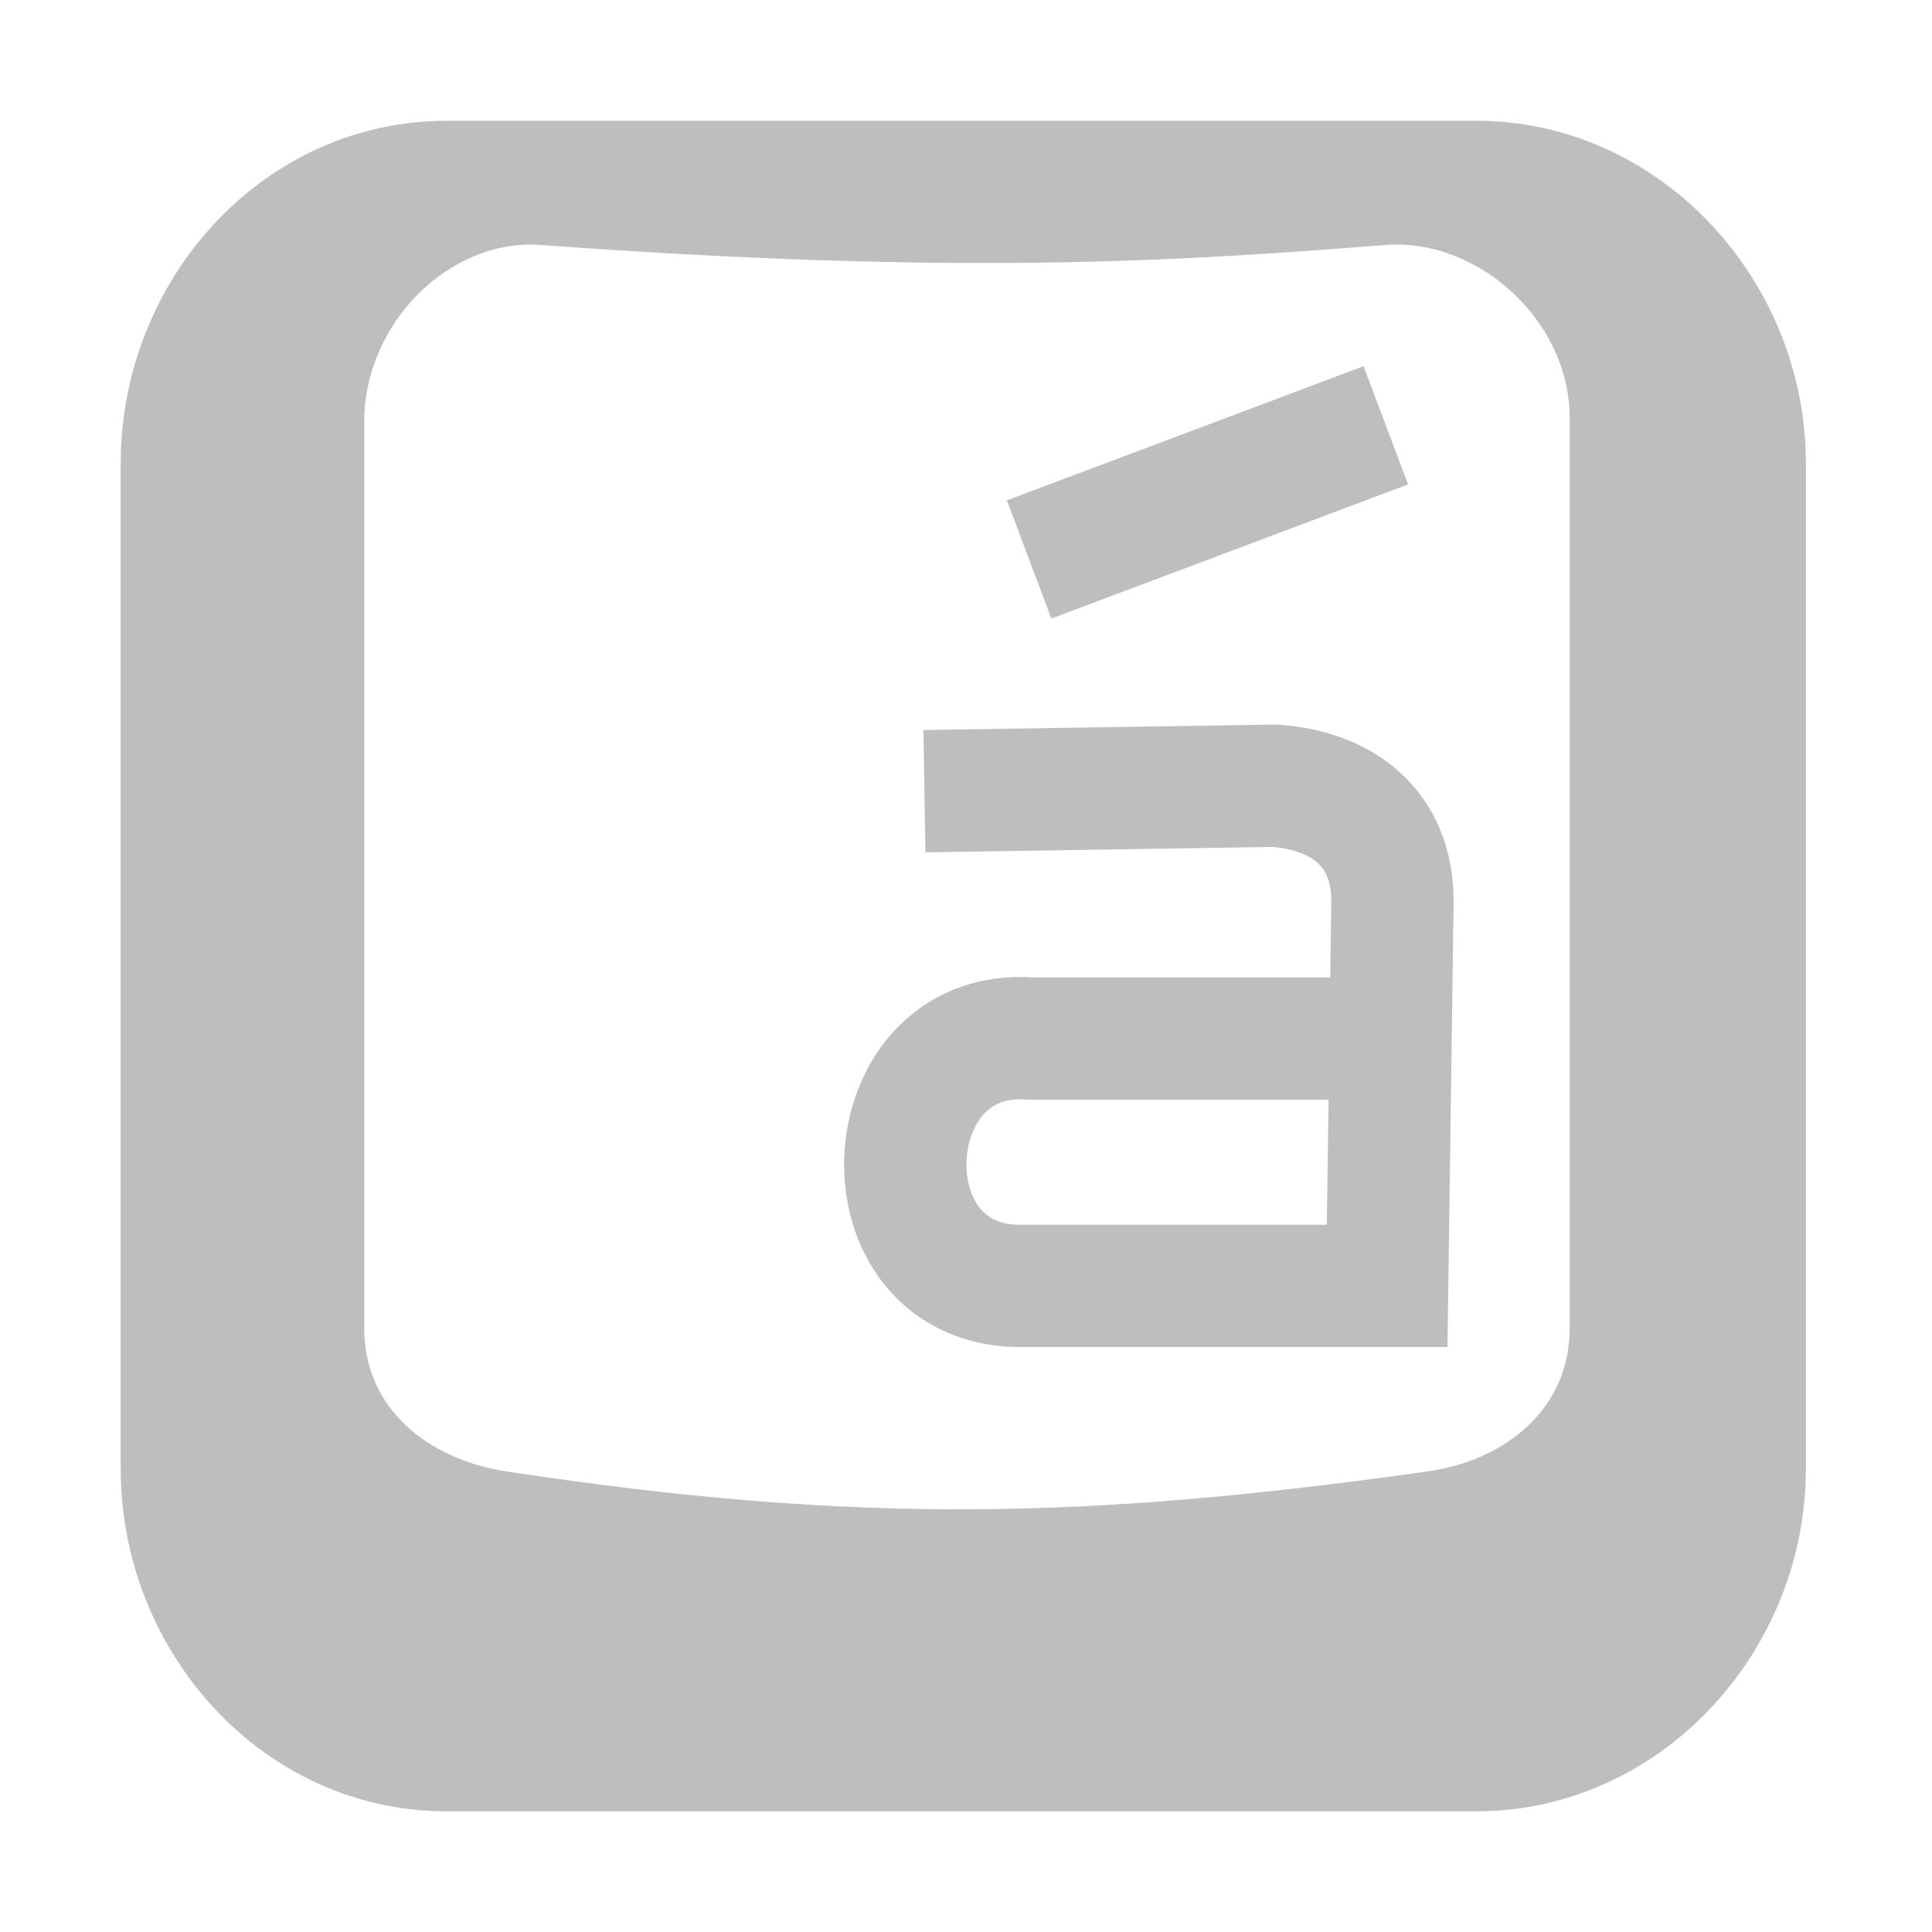
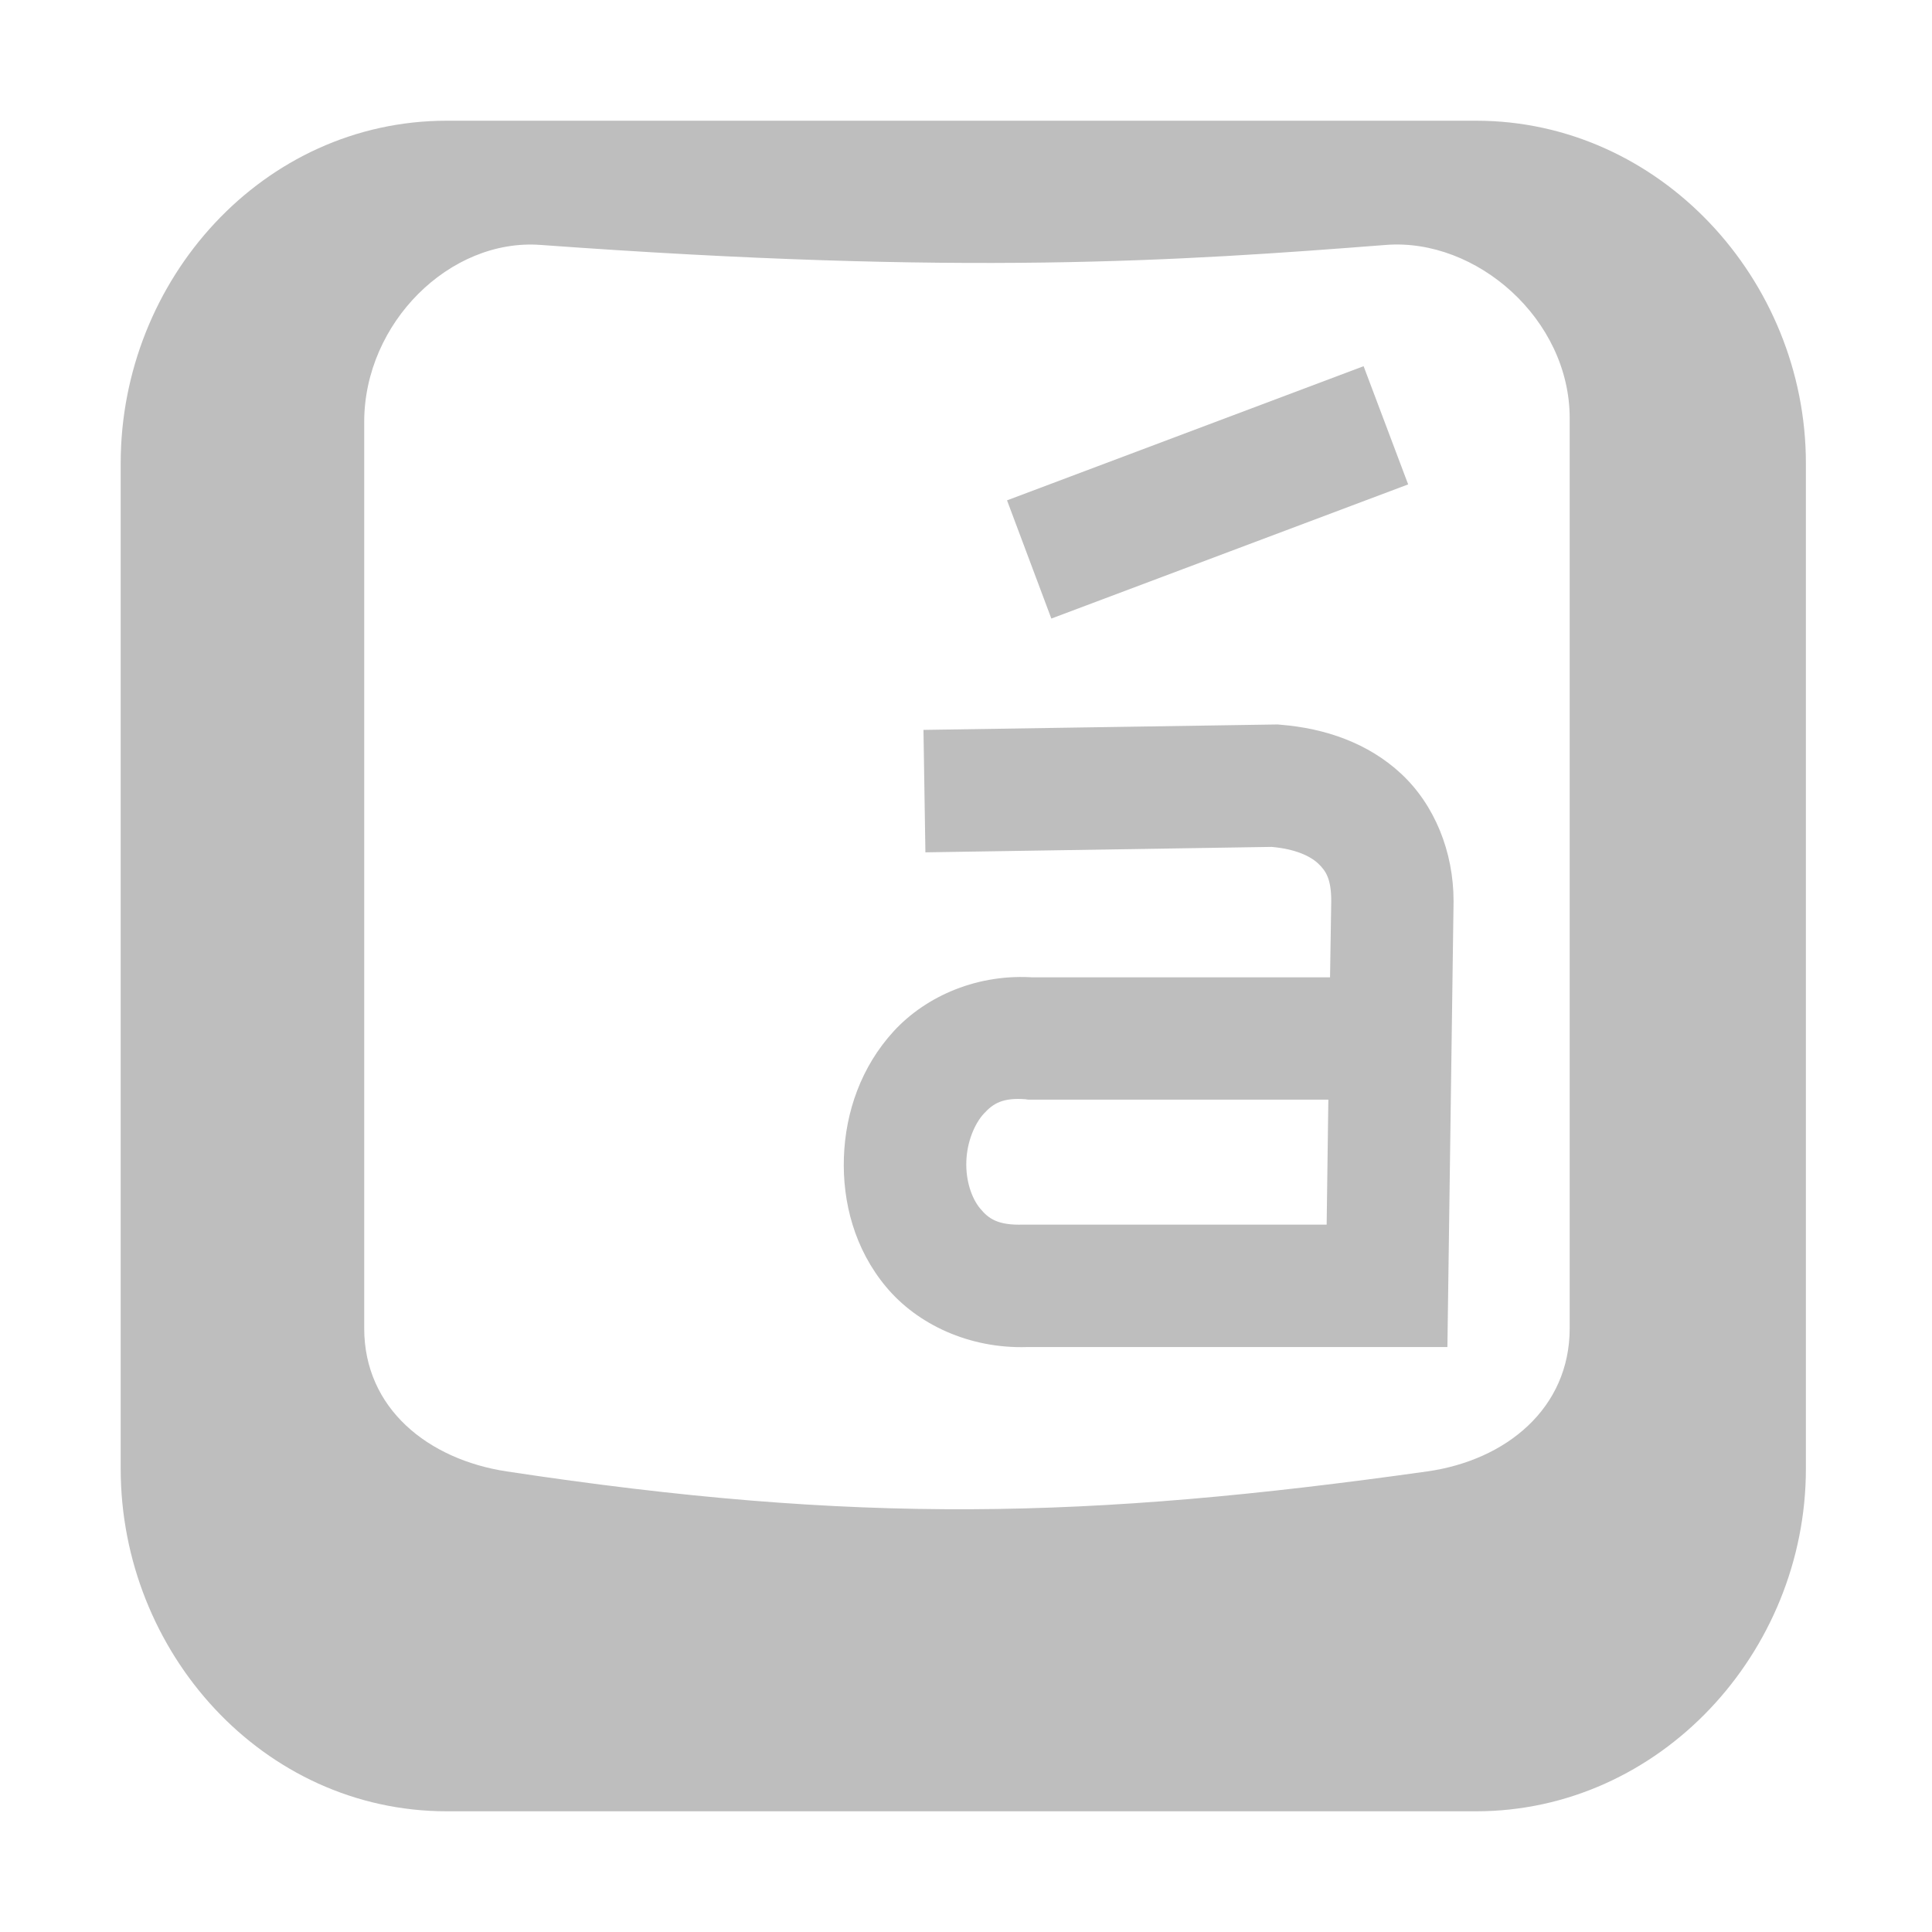
<svg xmlns="http://www.w3.org/2000/svg" xmlns:ns1="http://www.openswatchbook.org/uri/2009/osb" width="16" height="16" viewBox="0 0 16 16" id="svg30571" version="1.1">
  <defs id="defs30573">
    <linearGradient id="linearGradient19282" ns1:paint="solid" gradientTransform="matrix(1.217861,0,0,1.043881,356.6917,1794.496)">
      <stop style="stop-color:#666666;stop-opacity:1;" offset="0" id="stop19284" />
    </linearGradient>
  </defs>
-   <g id="layer1" transform="translate(0,-1036.362)">
-     <g transform="translate(-101.0002,497.3622)" style="display:inline" id="g12949">
+   <g id="layer1" transform="translate(0,-1042.175)">
+     <g transform="translate(-101.0002,503.1747)" style="display:inline" id="gimp-char-picker">
+       <rect transform="translate(241.0002,217)" y="322" x="-140" height="16" width="16" id="rect12154" style="opacity:0;fill:none;stroke:none" />
      <g id="g4934" transform="matrix(0.9945923,0,0,0.9977727,-20.31716,140.8909)">
        <path style="color:#bebebe;font-style:normal;font-variant:normal;font-weight:normal;font-stretch:normal;font-size:medium;line-height:normal;font-family:'Bitstream Vera Sans';-inkscape-font-specification:'Bitstream Vera Sans';text-indent:0;text-align:start;text-decoration:none;text-decoration-line:none;letter-spacing:normal;word-spacing:normal;text-transform:none;writing-mode:lr-tb;direction:ltr;text-anchor:start;display:inline;overflow:visible;visibility:visible;fill:#bebebe;fill-opacity:1;fill-rule:nonzero;stroke:none;stroke-width:2;marker:none;enable-background:accumulate" d="m 225.702,383 c -1.533,0 -2.719,1.319 -2.719,2.844 v 8.344 c 0,1.524 1.186,2.844 2.719,2.844 h 8.579 c 1.533,0 2.75,-1.319 2.75,-2.844 v -8.344 c 0,-1.524 -1.217,-2.844 -2.75,-2.844 z m 0.781,1.031 c 3.527,0.256 5.317,0.134 7.048,0 0.754,-0.058 1.531,0.616 1.531,1.438 v 7.554 c 0,0.665 -0.531,1.096 -1.188,1.188 -2.836,0.397 -4.753,0.44 -7.673,0 -0.655,-0.099 -1.188,-0.522 -1.188,-1.188 V 385.5 c 0,-0.822 0.714,-1.524 1.469,-1.469 z" transform="matrix(0.9988641,0,0,1,-99.74782,17)" id="rect11749-5-9-2-7" />
      </g>
-       <path style="color:#000000;display:inline;overflow:visible;visibility:visible;fill:none;stroke:#bebebe;stroke-width:1.013;stroke-opacity:1;marker:none;enable-background:accumulate" d="m 108.656,545.552 2.907,-0.045 c 0.573,0.045 0.969,0.364 0.969,0.956 l -0.044,3.186 h -2.995 c -1.385,0.043 -1.283,-2.152 0.044,-2.048 h 2.907" id="path11643" />
-       <path style="color:#000000;display:inline;overflow:visible;visibility:visible;fill:none;stroke:#bebebe;stroke-width:1.046;stroke-linecap:butt;stroke-linejoin:miter;stroke-miterlimit:4;stroke-dasharray:none;stroke-dashoffset:0;stroke-opacity:1;marker:none;enable-background:accumulate" d="m 109.523,543.633 2.954,-1.111" id="path11645" />
+       <path style="color:#000000;font-style:normal;font-variant:normal;font-weight:normal;font-stretch:normal;font-size:medium;line-height:normal;font-family:sans-serif;font-variant-ligatures:normal;font-variant-position:normal;font-variant-caps:normal;font-variant-numeric:normal;font-variant-alternates:normal;font-feature-settings:normal;text-indent:0;text-align:start;text-decoration:none;text-decoration-line:none;text-decoration-style:solid;text-decoration-color:#000000;letter-spacing:normal;word-spacing:normal;text-transform:none;writing-mode:lr-tb;direction:ltr;text-orientation:mixed;dominant-baseline:auto;baseline-shift:baseline;text-anchor:start;white-space:normal;shape-padding:0;clip-rule:nonzero;display:inline;overflow:visible;visibility:visible;opacity:1;isolation:auto;mix-blend-mode:normal;color-interpolation:sRGB;color-interpolation-filters:linearRGB;solid-color:#000000;solid-opacity:1;vector-effect:none;fill:#bebebe;fill-opacity:1;fill-rule:nonzero;stroke:none;stroke-width:1.013;stroke-linecap:butt;stroke-linejoin:miter;stroke-miterlimit:4;stroke-dasharray:none;stroke-dashoffset:0;stroke-opacity:1;marker:none;color-rendering:auto;image-rendering:auto;shape-rendering:auto;text-rendering:auto;enable-background:accumulate" d="m 111.58,545 -2.932,0.045 0.016,1.014 2.867,-0.045 c 0.196,0.017 0.32,0.076 0.385,0.137 0.066,0.062 0.109,0.13 0.109,0.312 l -0.01,0.631 h -2.479 l 0.039,0.002 c -0.471,-0.037 -0.903,0.15 -1.174,0.445 -0.27,0.295 -0.399,0.67 -0.412,1.043 -0.013,0.373 0.089,0.761 0.348,1.072 0.259,0.312 0.69,0.515 1.17,0.5 h 3.48 l 0.051,-3.689 v -0.004 c 0,-0.409 -0.157,-0.796 -0.432,-1.053 -0.275,-0.257 -0.634,-0.379 -1.004,-0.408 z m -2.082,3.105 0.019,0.002 h 2.484 l -0.014,1.035 h -2.504 -0.008 c -0.213,0.007 -0.289,-0.05 -0.359,-0.135 -0.07,-0.085 -0.119,-0.231 -0.113,-0.389 0.005,-0.157 0.066,-0.309 0.145,-0.395 0.079,-0.086 0.157,-0.134 0.35,-0.119 z" id="path11643" />
+       <path style="color:#000000;font-style:normal;font-variant:normal;font-weight:normal;font-stretch:normal;font-size:medium;line-height:normal;font-family:sans-serif;font-variant-ligatures:normal;font-variant-position:normal;font-variant-caps:normal;font-variant-numeric:normal;font-variant-alternates:normal;font-feature-settings:normal;text-indent:0;text-align:start;text-decoration:none;text-decoration-line:none;text-decoration-style:solid;text-decoration-color:#000000;letter-spacing:normal;word-spacing:normal;text-transform:none;writing-mode:lr-tb;direction:ltr;text-orientation:mixed;dominant-baseline:auto;baseline-shift:baseline;text-anchor:start;white-space:normal;shape-padding:0;clip-rule:nonzero;display:inline;overflow:visible;visibility:visible;opacity:1;isolation:auto;mix-blend-mode:normal;color-interpolation:sRGB;color-interpolation-filters:linearRGB;solid-color:#000000;solid-opacity:1;vector-effect:none;fill:#bebebe;fill-opacity:1;fill-rule:nonzero;stroke:none;stroke-width:1.046;stroke-linecap:butt;stroke-linejoin:miter;stroke-miterlimit:4;stroke-dasharray:none;stroke-dashoffset:0;stroke-opacity:1;marker:none;color-rendering:auto;image-rendering:auto;shape-rendering:auto;text-rendering:auto;enable-background:accumulate" d="m 112.293,542.033 -2.953,1.111 0.367,0.979 2.955,-1.111 z" id="path11645" />
    </g>
  </g>
</svg>
